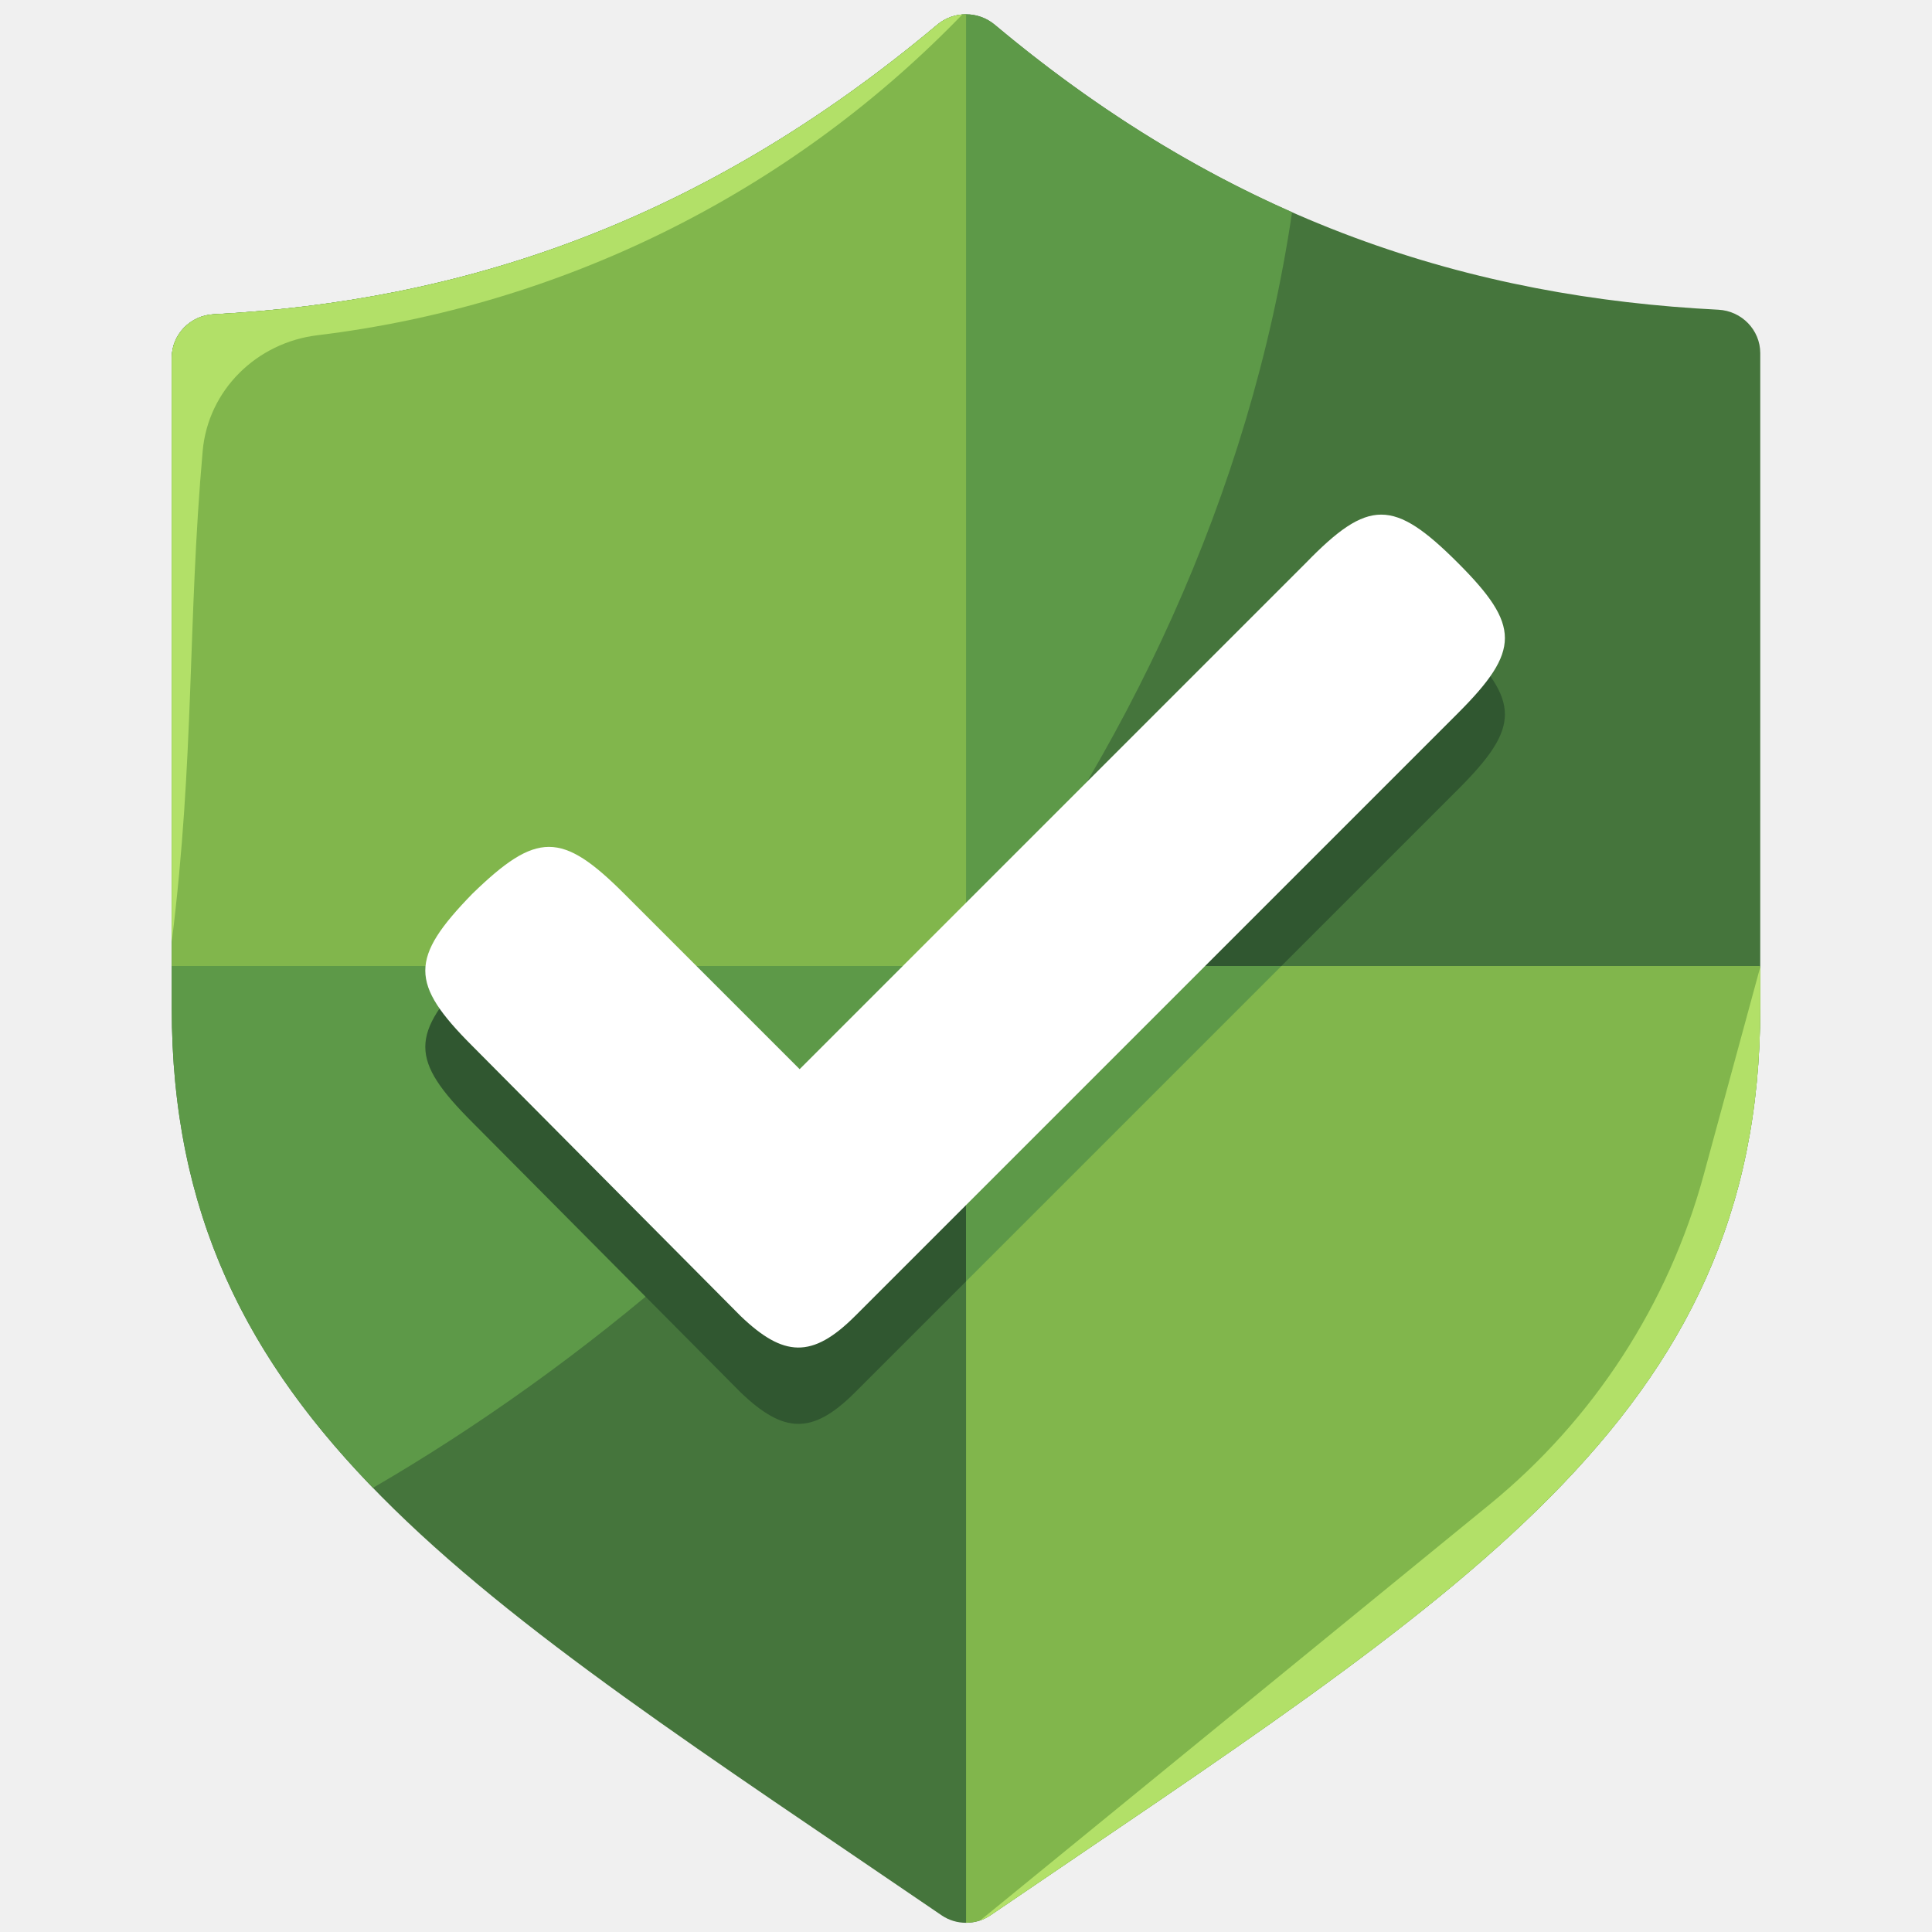
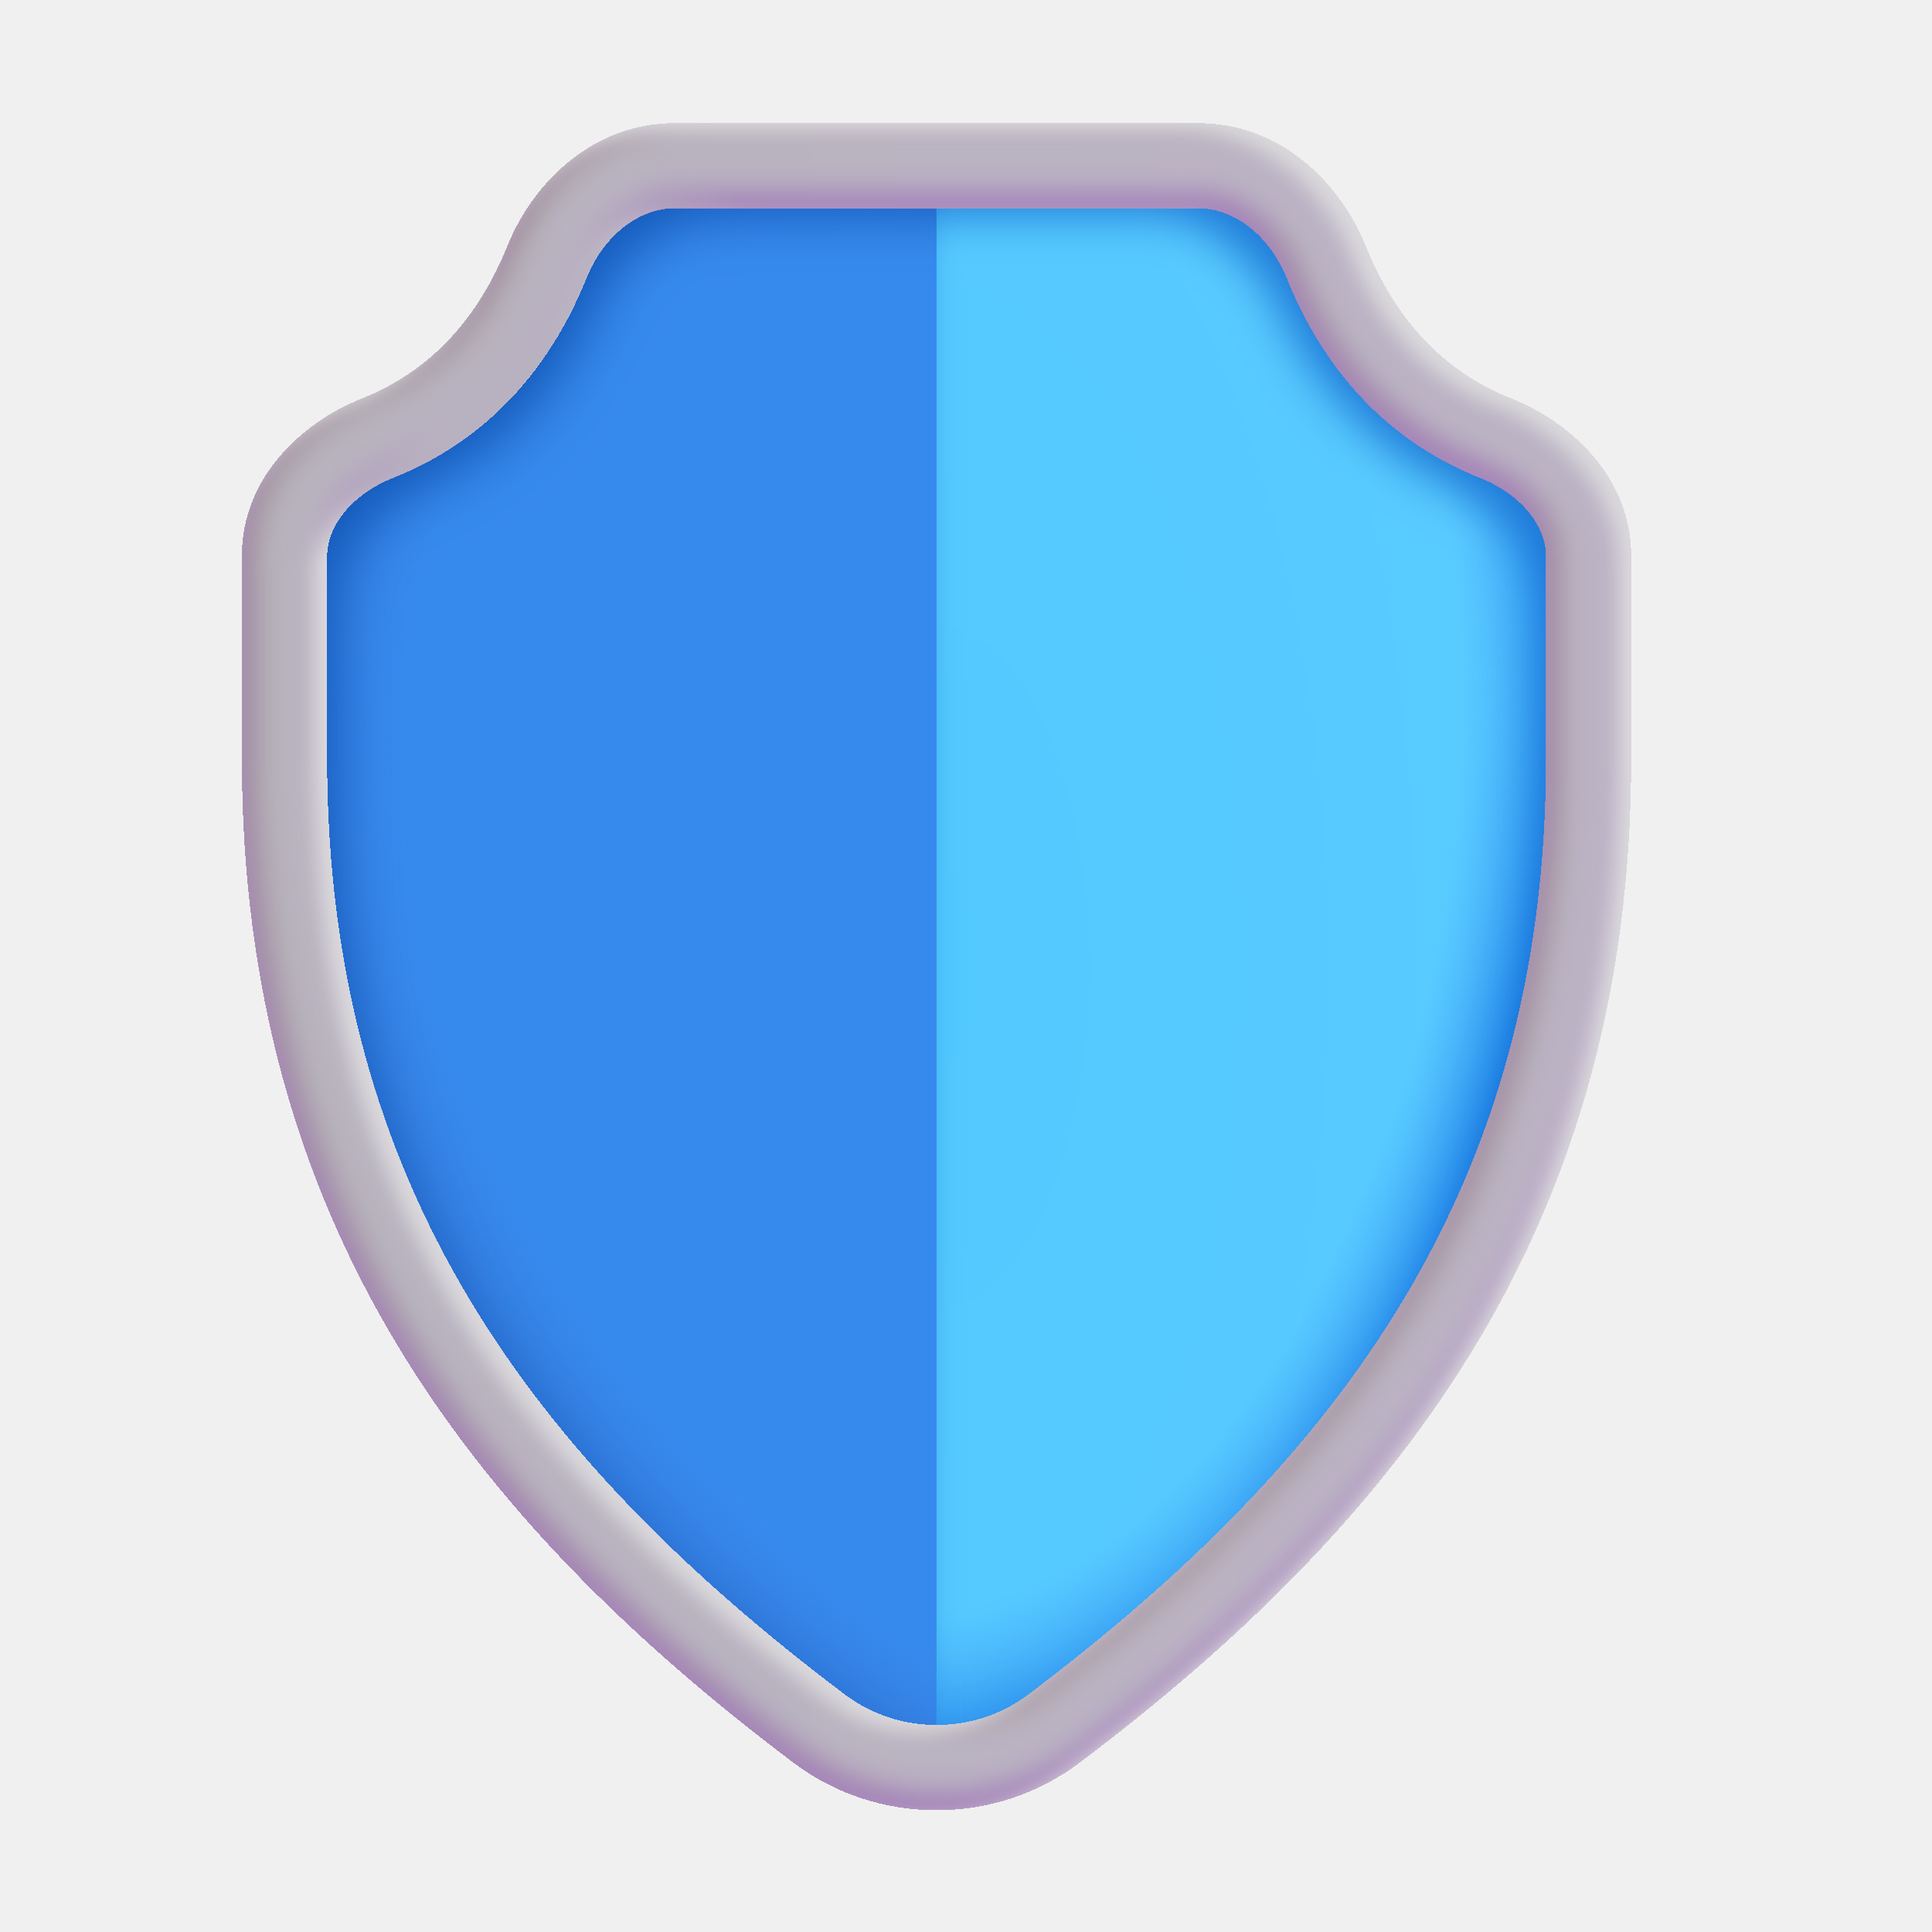
- <svg xmlns="http://www.w3.org/2000/svg" fill="none" height="90" viewBox="0 0 90 90" width="90">
-   <path d="m82 16.454c0-1.086-.868-1.971-1.952-2.026-11.416-.579-22.624-3.986-33.709-13.276-.773-.648-1.905-.648-2.678 0-11.084 9.304-22.293 12.89-33.709 13.488-1.085.057-1.952.941-1.952 2.028l0 30.29c0 19.194 14.059 27.369 35.862 42.264.682.466 1.593.466 2.275.001 21.803-14.882 35.862-23.071 35.862-42.264z" fill="#45753c" />
-   <path d="m43.661 1.152c.772-.648 1.905-.648 2.678-.001 4.593 3.85 9.209 6.687 13.851 8.733-3.933 26.491-23.126 47.978-42.815 59.426-6.002-6.198-9.375-12.954-9.375-22.354v-30.289c-0-1.086.867-1.971 1.952-2.028 11.416-.599 22.625-4.184 33.709-13.487z" fill="#5d9948" />
-   <path d="m82 46.957c0 19.194-14.06 27.383-35.862 42.265-.34.232-.738.347-1.135.348v-44.569h36.997zm-36.997-46.29v44.333h-37.003v-28.333c0-1.086.868-1.97 1.952-2.027 11.416-.599 22.625-4.184 33.709-13.488.387-.325.865-.485 1.342-.484z" fill="#81b64c" />
-   <path d="m82 46.958c-0 19.193-14.06 27.382-35.862 42.264-.148.101-.307.179-.473.236l23.729-19.376c4.843-3.955 8.331-9.326 9.973-15.359l2.634-9.681zm-37.411-46.036c-7.976 8.142-18.487 13.325-29.802 14.695-2.832.343-5.094 2.554-5.346 5.396-.708 8.005-.368 14.248-1.441 22.867v-27.212c-0-1.086.867-1.97 1.952-2.027 11.416-.599 22.625-4.184 33.709-13.488.341-.286.752-.445 1.171-.479z" fill="#b2e068" />
-   <path d="m44.999 59.694v-14.083l.61-.61h14.084zm-22.795-14.693c2.784-2.655 3.97-2.655 6.678 0z" fill="#5d9948" />
-   <path d="m29.083 45.195 8.167 8.166 7.75-7.75v14.083l-5.167 5.167c-2 2-3.333 1.917-5.333 0l-12.5-12.583c-2.917-2.917-2.917-4.083 0-7.083.069-.067.138-.131.205-.194h6.678c.065.064.133.127.2.194zm32.277-15.944c2.542-2.461 3.744-2.285 6.557.527 2.916 2.917 2.916 4.083 0 7l-8.223 8.223h-14.084z" fill="#305730" />
-   <path d="m39.833 61.306 28.083-28.083c2.917-2.917 2.917-4.083 0-7-3-3-4.167-3-7.083 0l-23.583 23.583-8.167-8.167c-2.917-2.917-4.083-2.917-7.083 0-2.917 3-2.917 4.167 0 7.083l12.5 12.583c2 1.917 3.333 2 5.333 0z" fill="#fff" />
+ <svg xmlns="http://www.w3.org/2000/svg" width="32" height="32" viewBox="0 0 32 32" fill="none">
+   <g filter="url(#filter0_i_18_24255)">
+     <path d="M4.712 9.211C4.712 8.308 5.418 7.589 6.257 7.256C7.267 6.854 8.375 6.032 9.058 4.341C9.419 3.448 10.212 2.745 11.175 2.745H18.979C19.962 2.745 20.763 3.481 21.162 4.379C21.833 5.894 22.984 6.815 24.006 7.312C24.805 7.701 25.487 8.45 25.487 9.339V12.56C25.487 19.507 23.313 23.701 17.583 28.515C16.431 29.483 14.764 29.534 13.562 28.628C8.298 24.654 4.712 19.947 4.712 12.56V9.211Z" fill="#378AED" />
+     <path d="M4.712 9.211C4.712 8.308 5.418 7.589 6.257 7.256C7.267 6.854 8.375 6.032 9.058 4.341C9.419 3.448 10.212 2.745 11.175 2.745H18.979C19.962 2.745 20.763 3.481 21.162 4.379C21.833 5.894 22.984 6.815 24.006 7.312C24.805 7.701 25.487 8.45 25.487 9.339V12.56C25.487 19.507 23.313 23.701 17.583 28.515C16.431 29.483 14.764 29.534 13.562 28.628C8.298 24.654 4.712 19.947 4.712 12.56V9.211Z" fill="url(#paint0_radial_18_24255)" />
+   </g>
+   <path d="M15.512 29.276V2.745H18.979C19.962 2.745 20.763 3.481 21.162 4.379C21.833 5.894 22.984 6.815 24.006 7.312C24.805 7.701 25.487 8.45 25.487 9.339V12.56C25.487 19.507 23.313 23.701 17.583 28.515C16.986 29.017 16.25 29.273 15.512 29.276Z" fill="#3C88F0" fill-opacity="0.5" />
+   <g filter="url(#filter1_i_18_24255)">
+     <path d="M15.512 29.264V2.745H19.38C20.391 2.745 21.215 3.481 21.625 4.379C22.315 5.894 23.498 6.815 24.549 7.312C25.371 7.701 26.072 8.45 26.072 9.339V12.56C26.072 19.507 23.836 23.701 17.946 28.515C17.249 29.084 16.37 29.337 15.512 29.264Z" fill="url(#paint1_radial_18_24255)" />
+     <path d="M15.512 29.264V2.745H19.38C20.391 2.745 21.215 3.481 21.625 4.379C22.315 5.894 23.498 6.815 24.549 7.312C25.371 7.701 26.072 8.45 26.072 9.339V12.56C26.072 19.507 23.836 23.701 17.946 28.515C17.249 29.084 16.37 29.337 15.512 29.264Z" fill="url(#paint2_radial_18_24255)" />
+   </g>
+   <g filter="url(#filter2_iii_18_24255)">
+     <path fill-rule="evenodd" clip-rule="evenodd" d="M11.175 2.045H19.849C21.178 2.045 22.181 3.004 22.615 4.079C23.219 5.575 24.174 6.266 25.026 6.605C26.014 6.998 27.012 7.913 27.012 9.211V12.56C27.012 20.241 23.254 25.132 17.883 29.186C17.179 29.718 16.345 29.979 15.512 29.976C14.68 29.979 13.845 29.718 13.141 29.186C7.77 25.132 4.012 20.241 4.012 12.56V9.211C4.012 7.913 5.01 6.998 5.998 6.605C6.85 6.266 7.805 5.575 8.409 4.079C8.843 3.004 9.846 2.045 11.175 2.045ZM15.512 28.576C16.049 28.579 16.587 28.41 17.04 28.069C22.199 24.175 25.612 19.653 25.612 12.56V9.211C25.612 8.702 25.198 8.18 24.508 7.906C23.34 7.441 22.079 6.49 21.317 4.603C21.029 3.892 20.447 3.445 19.849 3.445H11.175C10.577 3.445 9.995 3.892 9.707 4.603C8.945 6.49 7.684 7.441 6.516 7.906C5.826 8.18 5.412 8.702 5.412 9.211V12.56C5.412 19.653 8.825 24.175 13.984 28.069C14.437 28.41 14.975 28.579 15.512 28.576Z" fill="url(#paint3_linear_18_24255)" />
+   </g>
+   <path fill-rule="evenodd" clip-rule="evenodd" d="M11.175 2.045H19.849C21.178 2.045 22.181 3.004 22.615 4.079C23.219 5.575 24.174 6.266 25.026 6.605C26.014 6.998 27.012 7.913 27.012 9.211V12.56C27.012 20.241 23.254 25.132 17.883 29.186C17.179 29.718 16.345 29.979 15.512 29.976C14.68 29.979 13.845 29.718 13.141 29.186C7.77 25.132 4.012 20.241 4.012 12.56V9.211C4.012 7.913 5.01 6.998 5.998 6.605C6.85 6.266 7.805 5.575 8.409 4.079C8.843 3.004 9.846 2.045 11.175 2.045ZM15.512 28.576C16.049 28.579 16.587 28.41 17.04 28.069C22.199 24.175 25.612 19.653 25.612 12.56V9.211C25.612 8.702 25.198 8.18 24.508 7.906C23.34 7.441 22.079 6.49 21.317 4.603C21.029 3.892 20.447 3.445 19.849 3.445H11.175C10.577 3.445 9.995 3.892 9.707 4.603C8.945 6.49 7.684 7.441 6.516 7.906C5.826 8.18 5.412 8.702 5.412 9.211V12.56C5.412 19.653 8.825 24.175 13.984 28.069C14.437 28.41 14.975 28.579 15.512 28.576Z" fill="url(#paint4_radial_18_24255)" />
+   <path fill-rule="evenodd" clip-rule="evenodd" d="M11.175 2.045H19.849C21.178 2.045 22.181 3.004 22.615 4.079C23.219 5.575 24.174 6.266 25.026 6.605C26.014 6.998 27.012 7.913 27.012 9.211V12.56C27.012 20.241 23.254 25.132 17.883 29.186C17.179 29.718 16.345 29.979 15.512 29.976C14.68 29.979 13.845 29.718 13.141 29.186C7.77 25.132 4.012 20.241 4.012 12.56V9.211C4.012 7.913 5.01 6.998 5.998 6.605C6.85 6.266 7.805 5.575 8.409 4.079C8.843 3.004 9.846 2.045 11.175 2.045ZM15.512 28.576C16.049 28.579 16.587 28.41 17.04 28.069C22.199 24.175 25.612 19.653 25.612 12.56V9.211C25.612 8.702 25.198 8.18 24.508 7.906C23.34 7.441 22.079 6.49 21.317 4.603C21.029 3.892 20.447 3.445 19.849 3.445H11.175C10.577 3.445 9.995 3.892 9.707 4.603C8.945 6.49 7.684 7.441 6.516 7.906C5.826 8.18 5.412 8.702 5.412 9.211V12.56C5.412 19.653 8.825 24.175 13.984 28.069C14.437 28.41 14.975 28.579 15.512 28.576Z" fill="url(#paint5_radial_18_24255)" />
+   <defs>
+     <filter id="filter0_i_18_24255" x="4.712" y="2.745" width="21.525" height="27.271" filterUnits="userSpaceOnUse" color-interpolation-filters="sRGB">
+       <feFlood flood-opacity="0" result="BackgroundImageFix" />
+       <feBlend mode="normal" in="SourceGraphic" in2="BackgroundImageFix" result="shape" />
+       <feColorMatrix in="SourceAlpha" type="matrix" values="0 0 0 0 0 0 0 0 0 0 0 0 0 0 0 0 0 0 127 0" result="hardAlpha" />
+       <feOffset dx="0.75" dy="0.74" />
+       <feGaussianBlur stdDeviation="0.5" />
+       <feComposite in2="hardAlpha" operator="arithmetic" k2="-1" k3="1" />
+       <feColorMatrix type="matrix" values="0 0 0 0 0.063 0 0 0 0 0.337 0 0 0 0 0.714 0 0 0 1 0" />
+       <feBlend mode="normal" in2="shape" result="effect1_innerShadow_18_24255" />
+     </filter>
+     <filter id="filter1_i_18_24255" x="15.112" y="2.745" width="10.96" height="27.281" filterUnits="userSpaceOnUse" color-interpolation-filters="sRGB">
+       <feFlood flood-opacity="0" result="BackgroundImageFix" />
+       <feBlend mode="normal" in="SourceGraphic" in2="BackgroundImageFix" result="shape" />
+       <feColorMatrix in="SourceAlpha" type="matrix" values="0 0 0 0 0 0 0 0 0 0 0 0 0 0 0 0 0 0 127 0" result="hardAlpha" />
+       <feOffset dx="-0.4" dy="0.8" />
+       <feGaussianBlur stdDeviation="0.375" />
+       <feComposite in2="hardAlpha" operator="arithmetic" k2="-1" k3="1" />
+       <feColorMatrix type="matrix" values="0 0 0 0 0.122 0 0 0 0 0.478 0 0 0 0 0.843 0 0 0 1 0" />
+       <feBlend mode="normal" in2="shape" result="effect1_innerShadow_18_24255" />
+     </filter>
+     <filter id="filter2_iii_18_24255" x="3.762" y="1.795" width="23.501" height="28.331" filterUnits="userSpaceOnUse" color-interpolation-filters="sRGB">
+       <feFlood flood-opacity="0" result="BackgroundImageFix" />
+       <feBlend mode="normal" in="SourceGraphic" in2="BackgroundImageFix" result="shape" />
+       <feColorMatrix in="SourceAlpha" type="matrix" values="0 0 0 0 0 0 0 0 0 0 0 0 0 0 0 0 0 0 127 0" result="hardAlpha" />
+       <feOffset dx="0.25" />
+       <feGaussianBlur stdDeviation="0.25" />
+       <feComposite in2="hardAlpha" operator="arithmetic" k2="-1" k3="1" />
+       <feColorMatrix type="matrix" values="0 0 0 0 0.635 0 0 0 0 0.588 0 0 0 0 0.596 0 0 0 1 0" />
+       <feBlend mode="normal" in2="shape" result="effect1_innerShadow_18_24255" />
+       <feColorMatrix in="SourceAlpha" type="matrix" values="0 0 0 0 0 0 0 0 0 0 0 0 0 0 0 0 0 0 127 0" result="hardAlpha" />
+       <feOffset dy="-0.25" />
+       <feGaussianBlur stdDeviation="0.25" />
+       <feComposite in2="hardAlpha" operator="arithmetic" k2="-1" k3="1" />
+       <feColorMatrix type="matrix" values="0 0 0 0 0.647 0 0 0 0 0.502 0 0 0 0 0.745 0 0 0 1 0" />
+       <feBlend mode="normal" in2="effect1_innerShadow_18_24255" result="effect2_innerShadow_18_24255" />
+       <feColorMatrix in="SourceAlpha" type="matrix" values="0 0 0 0 0 0 0 0 0 0 0 0 0 0 0 0 0 0 127 0" result="hardAlpha" />
+       <feOffset dx="-0.25" dy="0.15" />
+       <feGaussianBlur stdDeviation="0.15" />
+       <feComposite in2="hardAlpha" operator="arithmetic" k2="-1" k3="1" />
+       <feColorMatrix type="matrix" values="0 0 0 0 0.855 0 0 0 0 0.851 0 0 0 0 0.863 0 0 0 1 0" />
+       <feBlend mode="normal" in2="effect2_innerShadow_18_24255" result="effect3_innerShadow_18_24255" />
+     </filter>
+     <radialGradient id="paint0_radial_18_24255" cx="0" cy="0" r="1" gradientUnits="userSpaceOnUse" gradientTransform="translate(19.0138 16.7836) rotate(139.976) scale(13.0893 18.3325)">
+       <stop offset="0.792" stop-color="#3782E8" stop-opacity="0" />
+       <stop offset="0.943" stop-color="#286ACA" />
+     </radialGradient>
+     <radialGradient id="paint1_radial_18_24255" cx="0" cy="0" r="1" gradientUnits="userSpaceOnUse" gradientTransform="translate(15.512 16.0104) scale(10.1192 22.4259)">
+       <stop stop-color="#52C9FF" />
+       <stop offset="1" stop-color="#59CBFF" />
+     </radialGradient>
+     <radialGradient id="paint2_radial_18_24255" cx="0" cy="0" r="1" gradientUnits="userSpaceOnUse" gradientTransform="translate(16.5874 14.3644) rotate(12.0483) scale(9.20844 15.8393)">
+       <stop offset="0.797" stop-color="#44AAFF" stop-opacity="0" />
+       <stop offset="0.966" stop-color="#1B7CE2" />
+     </radialGradient>
+     <linearGradient id="paint3_linear_18_24255" x1="4.837" y1="17.879" x2="22.013" y2="17.879" gradientUnits="userSpaceOnUse">
+       <stop stop-color="#B8B3BE" />
+       <stop offset="1" stop-color="#BBB3C4" />
+     </linearGradient>
+     <radialGradient id="paint4_radial_18_24255" cx="0" cy="0" r="1" gradientUnits="userSpaceOnUse" gradientTransform="translate(8.42957 6.41602) rotate(-126.254) scale(0.841858 5.23728)">
+       <stop offset="0.279" stop-color="#B8B1C0" />
+       <stop offset="1" stop-color="#B8B1C0" stop-opacity="0" />
+     </radialGradient>
+     <radialGradient id="paint5_radial_18_24255" cx="0" cy="0" r="1" gradientUnits="userSpaceOnUse" gradientTransform="translate(10.4219 4.93745) rotate(-126.69) scale(1.98751 2.44938)">
+       <stop offset="0.36" stop-color="#B8B1C0" />
+       <stop offset="1" stop-color="#B8B1C0" stop-opacity="0" />
+     </radialGradient>
+   </defs>
</svg>
